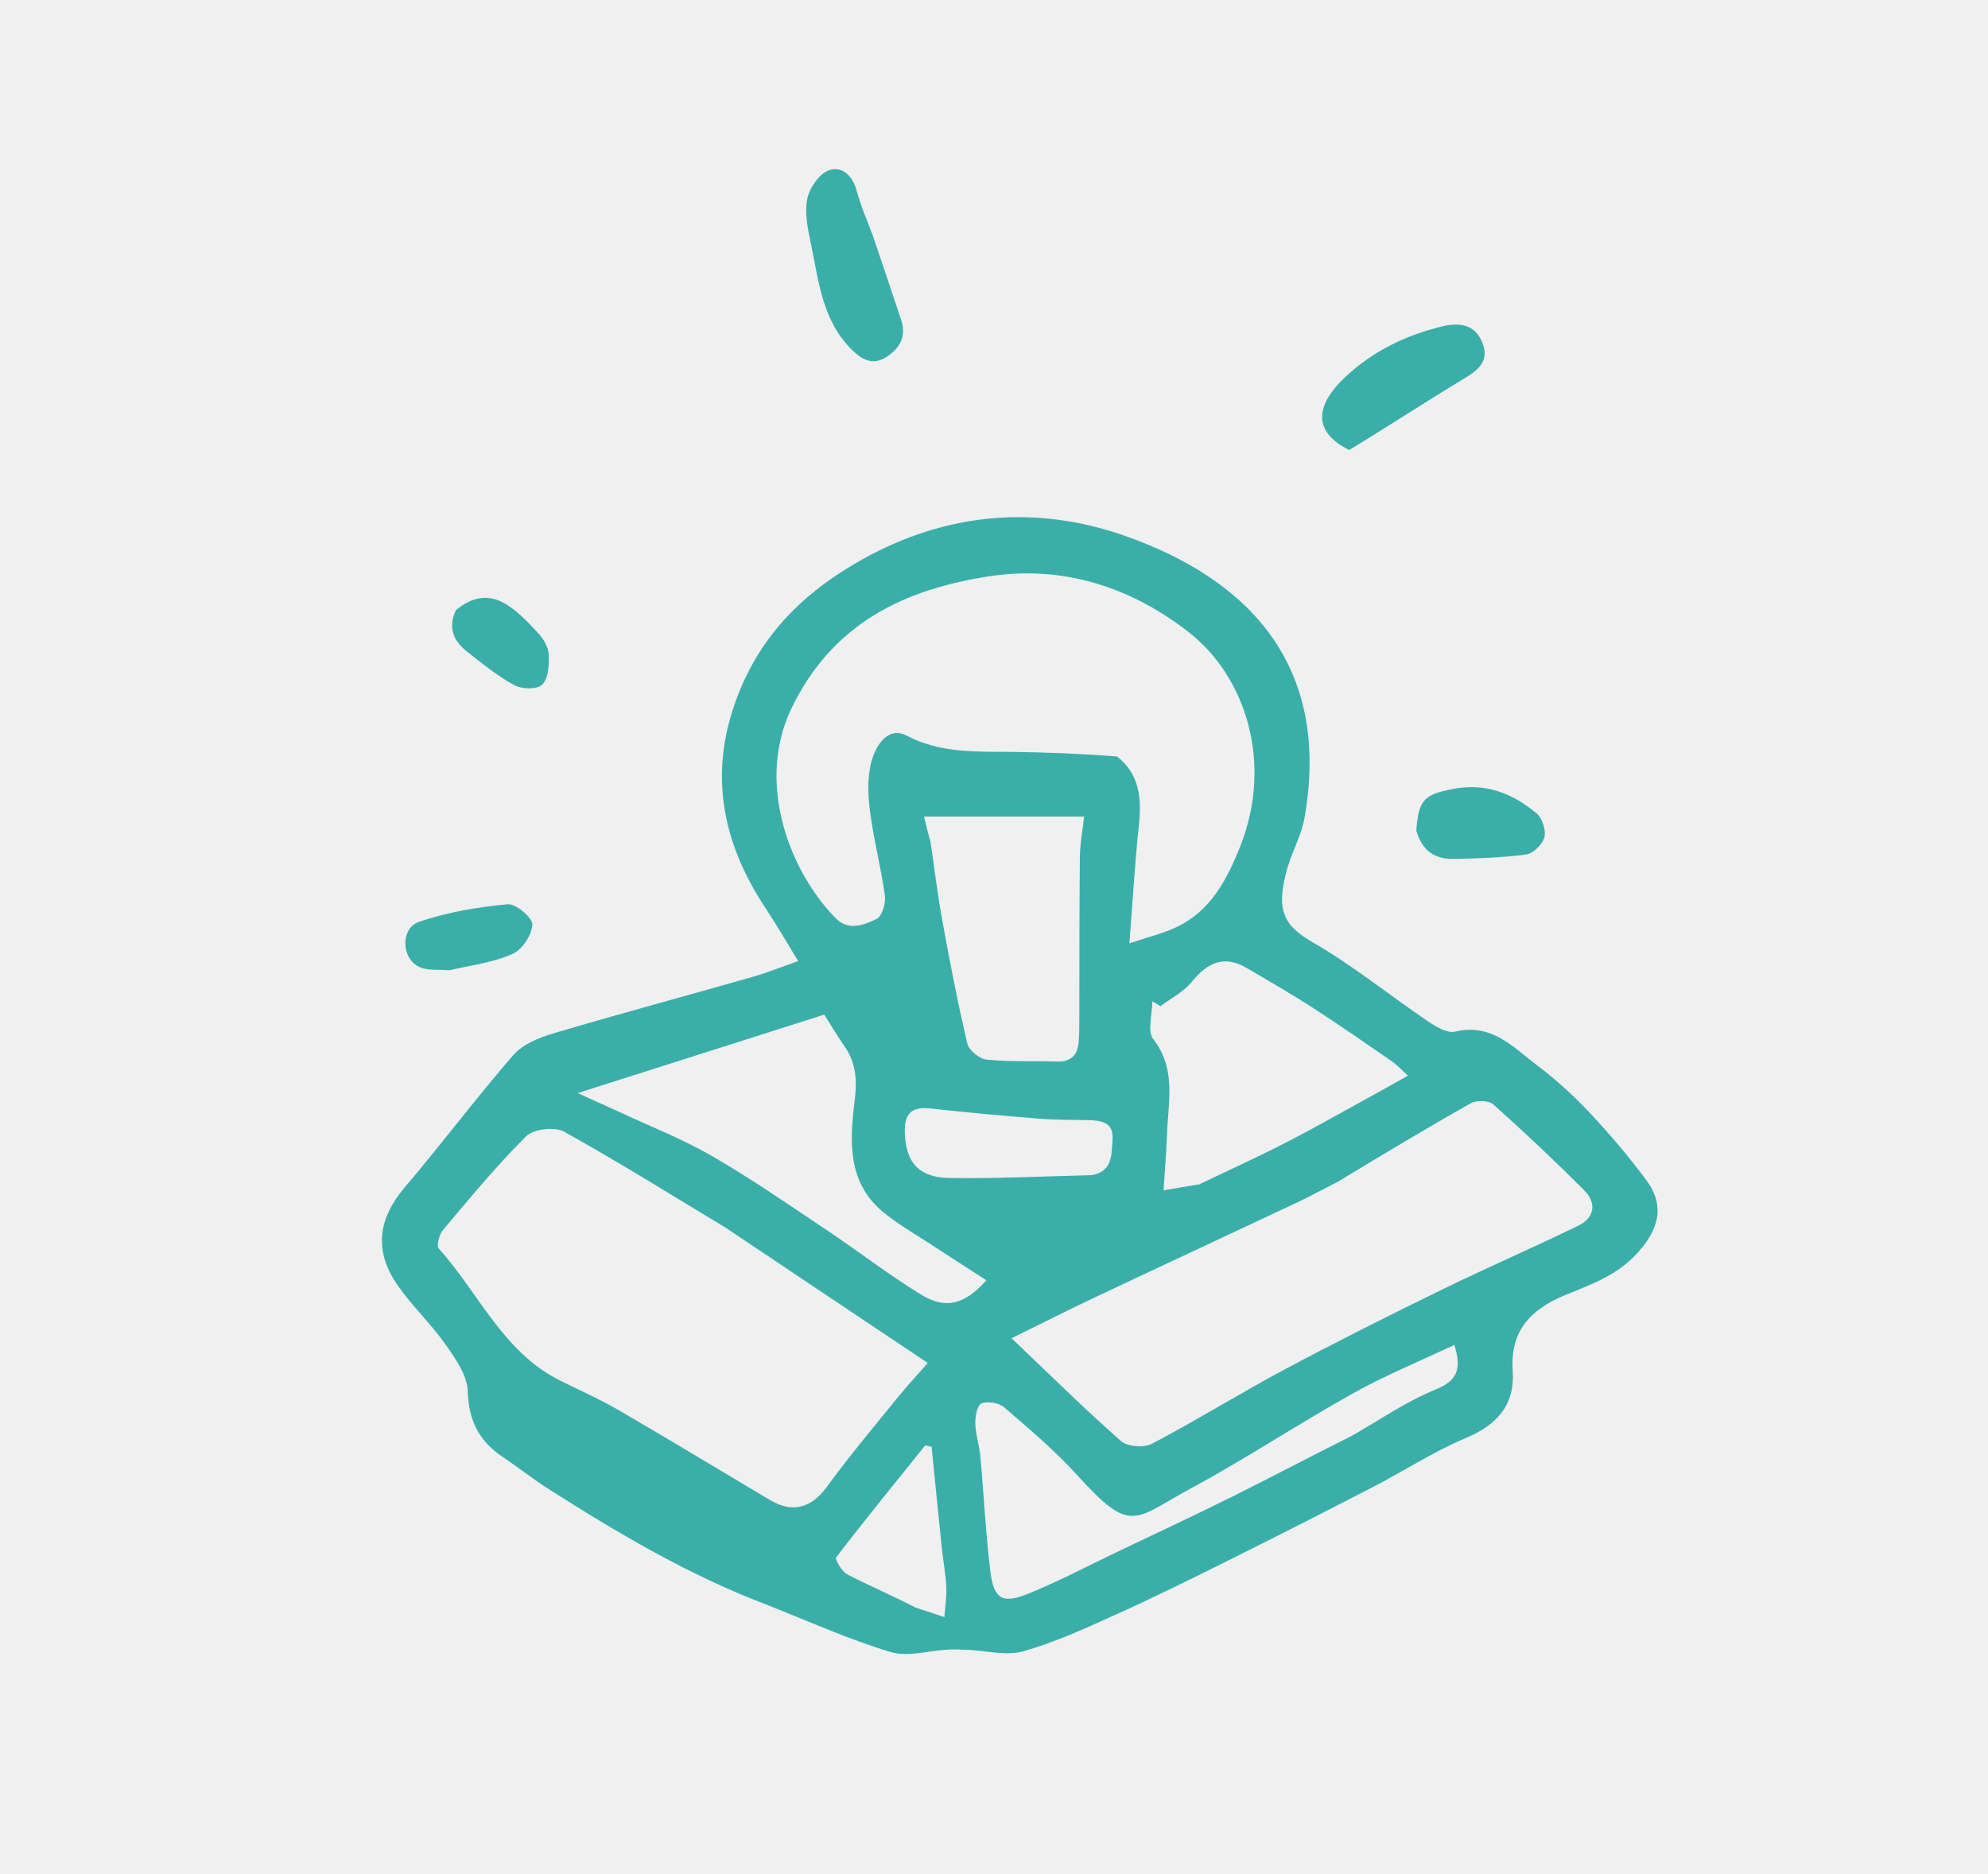
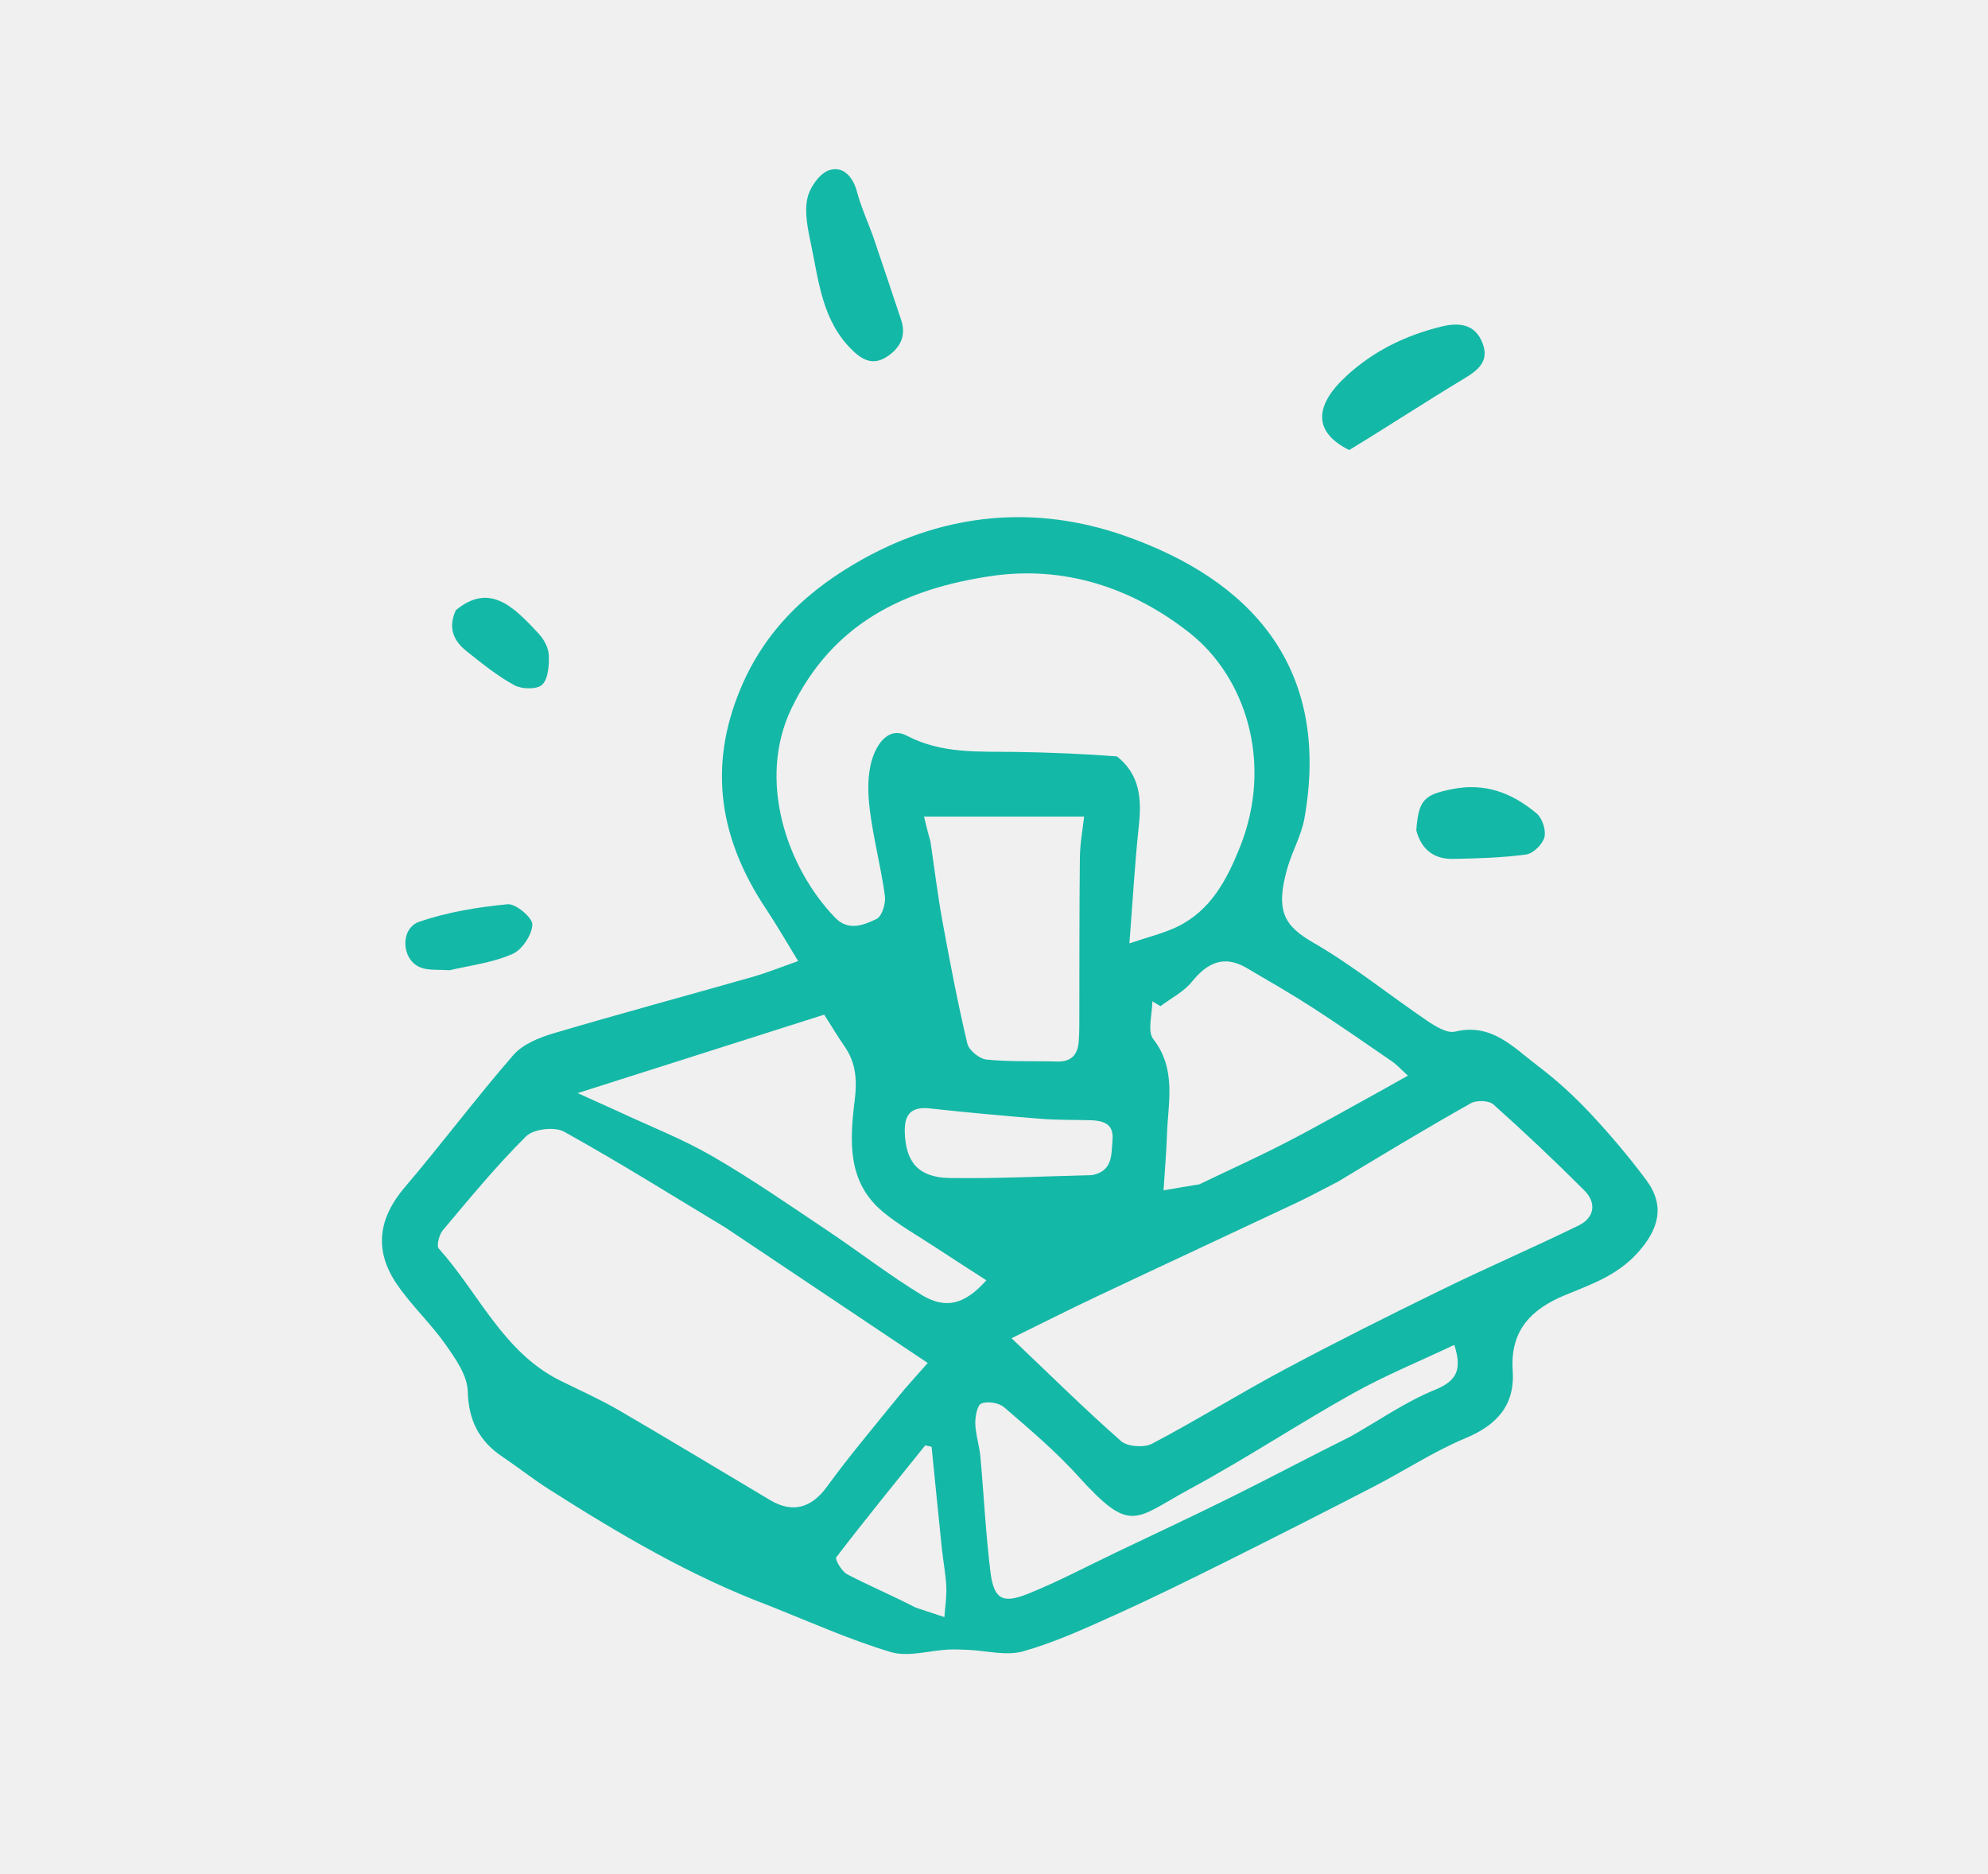
<svg xmlns="http://www.w3.org/2000/svg" width="157" height="148" viewBox="0 0 157 148" fill="none">
  <g clip-path="url(#clip0_21_671)">
-     <path d="M60.67 126.798C54.419 124.437 48.831 121.115 43.337 117.621C42.086 116.825 40.92 115.896 39.688 115.069C37.841 113.828 37.004 112.215 36.94 109.891C36.906 108.632 35.965 107.302 35.178 106.185C34.01 104.525 32.49 103.114 31.347 101.44C29.502 98.738 29.893 96.213 31.962 93.784C34.885 90.353 37.588 86.732 40.543 83.332C41.286 82.477 42.576 81.957 43.713 81.62C48.933 80.072 54.192 78.657 59.428 77.163C60.596 76.829 61.727 76.369 63.034 75.911C62.095 74.381 61.343 73.064 60.504 71.804C56.881 66.361 55.869 60.688 58.464 54.443C60.433 49.707 63.852 46.542 68.189 44.135C74.784 40.475 81.835 39.886 88.755 42.295C98.717 45.764 105.137 52.649 103.02 64.622C102.784 65.954 102.071 67.193 101.688 68.507C100.672 71.99 101.453 73.148 103.709 74.451C106.857 76.269 109.712 78.595 112.733 80.643C113.376 81.079 114.286 81.635 114.915 81.483C117.81 80.782 119.532 82.742 121.444 84.187C122.921 85.302 124.307 86.573 125.575 87.924C127.146 89.598 128.639 91.363 130.01 93.205C131.528 95.245 131.003 97.118 129.297 98.99C127.68 100.765 125.619 101.462 123.57 102.31C120.921 103.407 119.248 105.103 119.464 108.245C119.652 110.97 118.243 112.549 115.74 113.594C113.235 114.64 110.929 116.161 108.504 117.414C104.603 119.431 100.687 121.42 96.756 123.379C93.872 124.816 90.981 126.243 88.044 127.566C85.675 128.632 83.288 129.732 80.801 130.432C79.459 130.81 77.892 130.375 76.426 130.314C75.909 130.293 75.39 130.266 74.874 130.293C73.358 130.373 71.719 130.898 70.352 130.49C67.096 129.517 63.97 128.108 60.67 126.798ZM88.219 59.75C90.004 61.169 90.168 63.064 89.943 65.168C89.626 68.128 89.459 71.104 89.193 74.514C90.72 73.993 91.906 73.716 92.976 73.197C95.604 71.922 96.877 69.519 97.916 66.93C100.575 60.3 98.395 53.482 93.92 49.968C89.377 46.4 84.006 44.64 78.213 45.508C71.46 46.52 65.753 49.206 62.502 55.96C59.784 61.606 62.121 68.51 65.951 72.481C67.006 73.575 68.215 73.07 69.229 72.582C69.656 72.377 69.965 71.348 69.884 70.755C69.57 68.473 68.974 66.229 68.69 63.945C68.525 62.622 68.492 61.164 68.888 59.926C69.234 58.846 70.133 57.335 71.626 58.115C74.388 59.558 77.285 59.345 80.198 59.392C82.784 59.433 85.37 59.526 88.219 59.75ZM57.303 96.969C53.065 94.416 48.869 91.785 44.546 89.387C43.805 88.976 42.136 89.17 41.551 89.751C39.212 92.069 37.111 94.633 34.982 97.157C34.685 97.509 34.452 98.396 34.65 98.616C37.814 102.133 39.732 106.818 44.262 109.058C45.808 109.823 47.39 110.527 48.879 111.392C52.884 113.721 56.846 116.128 60.831 118.493C62.628 119.559 64.108 119.075 65.296 117.443C67.066 115.01 69.014 112.706 70.907 110.364C71.594 109.514 72.343 108.714 73.268 107.657C67.894 104.057 62.715 100.587 57.303 96.969ZM105.696 93.317C104.6 93.878 103.518 94.471 102.405 94.996C97.142 97.476 91.864 99.926 86.603 102.411C84.394 103.455 82.213 104.559 79.886 105.701C82.916 108.583 85.649 111.288 88.53 113.823C89.043 114.274 90.352 114.364 90.985 114.031C94.538 112.161 97.955 110.033 101.498 108.142C105.596 105.955 109.753 103.876 113.926 101.838C117.477 100.103 121.109 98.535 124.661 96.802C125.94 96.178 126.101 95.009 125.113 94.018C122.787 91.688 120.39 89.425 117.936 87.233C117.579 86.915 116.612 86.886 116.16 87.14C112.711 89.081 109.32 91.126 105.696 93.317ZM48.874 87.81C51.34 88.966 53.898 89.96 56.248 91.319C59.341 93.107 62.289 95.155 65.265 97.143C67.78 98.824 70.181 100.687 72.756 102.264C74.683 103.445 76.192 103.038 77.899 101.126C76.478 100.207 75.1 99.327 73.734 98.429C72.388 97.544 70.966 96.746 69.732 95.723C66.901 93.375 67.102 90.108 67.497 86.931C67.693 85.35 67.616 83.977 66.707 82.662C66.118 81.811 65.587 80.919 65.092 80.142C58.673 82.185 52.294 84.216 45.621 86.34C46.824 86.882 47.721 87.286 48.874 87.81ZM94.714 93.546C97.033 92.432 99.38 91.372 101.664 90.19C104.237 88.858 106.755 87.418 109.295 86.023C109.869 85.708 110.437 85.383 111.188 84.961C110.644 84.468 110.323 84.105 109.936 83.838C107.857 82.406 105.784 80.962 103.664 79.593C101.963 78.494 100.205 77.482 98.457 76.458C96.669 75.41 95.352 76.026 94.121 77.552C93.482 78.344 92.483 78.843 91.646 79.474C91.432 79.347 91.219 79.219 91.005 79.092C91.005 80.105 90.59 81.444 91.079 82.074C92.928 84.459 92.246 87.059 92.16 89.626C92.114 91.02 91.992 92.412 91.889 94.021C92.961 93.835 93.683 93.71 94.714 93.546ZM73.486 66.489C73.795 68.579 74.047 70.679 74.426 72.756C75.017 75.991 75.638 79.224 76.392 82.423C76.518 82.956 77.351 83.636 77.913 83.692C79.762 83.879 81.637 83.792 83.501 83.845C84.596 83.877 85.107 83.311 85.189 82.291C85.243 81.607 85.237 80.918 85.239 80.231C85.251 76.058 85.235 71.885 85.282 67.713C85.295 66.631 85.501 65.551 85.616 64.5C81.249 64.5 77.147 64.5 72.976 64.5C73.072 64.908 73.225 65.559 73.486 66.489ZM106.71 113.437C108.902 112.194 111.002 110.723 113.315 109.781C115.076 109.064 115.47 108.166 114.853 106.227C112.137 107.513 109.399 108.633 106.834 110.065C102.517 112.475 98.384 115.221 94.037 117.57C89.574 119.981 89.365 121.264 85.121 116.569C83.347 114.606 81.3 112.882 79.291 111.149C78.88 110.795 77.994 110.661 77.499 110.859C77.171 110.991 77.008 111.899 77.023 112.453C77.047 113.316 77.343 114.167 77.422 115.033C77.701 118.076 77.843 121.136 78.22 124.166C78.482 126.281 79.155 126.697 81.127 125.909C83.53 124.949 85.829 123.724 88.17 122.606C91.243 121.138 94.33 119.699 97.379 118.182C100.423 116.668 103.427 115.073 106.71 113.437ZM86.028 88.479C84.734 88.446 83.436 88.47 82.148 88.366C79.246 88.133 76.346 87.871 73.453 87.552C71.966 87.388 71.41 88.001 71.455 89.445C71.528 91.787 72.526 93.007 74.998 93.046C78.682 93.103 82.37 92.912 86.057 92.825C86.18 92.822 86.307 92.81 86.426 92.778C87.867 92.395 87.763 91.211 87.858 90.082C87.958 88.903 87.39 88.507 86.028 88.479ZM72.304 126.972C73.063 127.224 73.822 127.476 74.582 127.728C74.638 126.925 74.769 126.12 74.733 125.321C74.689 124.33 74.49 123.347 74.387 122.358C74.107 119.665 73.843 116.971 73.572 114.277C73.405 114.239 73.237 114.202 73.069 114.164C70.708 117.098 68.329 120.018 66.04 123.008C65.924 123.159 66.474 124.122 66.901 124.346C68.599 125.233 70.371 125.976 72.304 126.972Z" fill="#3AAFA9" />
-     <path d="M68.932 18.616C69.715 20.933 70.454 23.111 71.175 25.295C71.594 26.564 71.055 27.521 70.034 28.18C69.085 28.794 68.284 28.578 67.401 27.745C64.924 25.41 64.674 22.245 64.035 19.225C63.791 18.073 63.529 16.818 63.753 15.706C63.926 14.844 64.698 13.72 65.461 13.452C66.537 13.073 67.357 13.917 67.68 15.145C67.979 16.284 68.472 17.371 68.932 18.616Z" fill="#3AAFA9" />
-     <path d="M106.552 35.546C103.745 34.155 103.738 32.09 106.324 29.703C108.478 27.714 111.006 26.491 113.812 25.799C115.196 25.457 116.491 25.562 117.083 27.108C117.622 28.514 116.765 29.219 115.629 29.903C112.61 31.718 109.664 33.656 106.552 35.546Z" fill="#3AAFA9" />
-     <path d="M111.852 65.598C112.016 63.123 112.535 62.765 114.664 62.333C117.295 61.799 119.434 62.643 121.35 64.246C121.798 64.62 122.111 65.574 121.969 66.126C121.823 66.688 121.085 67.415 120.527 67.492C118.634 67.751 116.707 67.802 114.791 67.842C113.346 67.873 112.293 67.214 111.852 65.598Z" fill="#3AAFA9" />
-     <path d="M35.492 76.637C34.592 76.571 33.782 76.67 33.139 76.387C31.684 75.748 31.593 73.321 33.118 72.801C35.349 72.041 37.739 71.648 40.092 71.422C40.73 71.361 42.062 72.487 42.041 73.029C42.011 73.846 41.24 75.007 40.483 75.346C38.983 76.018 37.279 76.228 35.492 76.637Z" fill="#3AAFA9" />
-     <path d="M35.999 48.198C38.645 46.015 40.517 47.85 42.582 50.099C42.982 50.536 43.325 51.203 43.343 51.775C43.367 52.565 43.298 53.618 42.816 54.083C42.413 54.47 41.211 54.444 40.621 54.122C39.278 53.389 38.061 52.403 36.854 51.441C35.858 50.648 35.341 49.627 35.999 48.198Z" fill="#3AAFA9" />
+     <path d="M60.67 126.798C54.419 124.437 48.831 121.115 43.337 117.621C42.086 116.825 40.92 115.896 39.688 115.069C37.841 113.828 37.004 112.215 36.94 109.891C36.906 108.632 35.965 107.302 35.178 106.185C34.01 104.525 32.49 103.114 31.347 101.44C29.502 98.738 29.893 96.213 31.962 93.784C34.885 90.353 37.588 86.732 40.543 83.332C41.286 82.477 42.576 81.957 43.713 81.62C48.933 80.072 54.192 78.657 59.428 77.163C60.596 76.829 61.727 76.369 63.034 75.911C62.095 74.381 61.343 73.064 60.504 71.804C56.881 66.361 55.869 60.688 58.464 54.443C60.433 49.707 63.852 46.542 68.189 44.135C74.784 40.475 81.835 39.886 88.755 42.295C98.717 45.764 105.137 52.649 103.02 64.622C102.784 65.954 102.071 67.193 101.688 68.507C100.672 71.99 101.453 73.148 103.709 74.451C106.857 76.269 109.712 78.595 112.733 80.643C113.376 81.079 114.286 81.635 114.915 81.483C117.81 80.782 119.532 82.742 121.444 84.187C122.921 85.302 124.307 86.573 125.575 87.924C127.146 89.598 128.639 91.363 130.01 93.205C131.528 95.245 131.003 97.118 129.297 98.99C127.68 100.765 125.619 101.462 123.57 102.31C120.921 103.407 119.248 105.103 119.464 108.245C119.652 110.97 118.243 112.549 115.74 113.594C113.235 114.64 110.929 116.161 108.504 117.414C104.603 119.431 100.687 121.42 96.756 123.379C93.872 124.816 90.981 126.243 88.044 127.566C85.675 128.632 83.288 129.732 80.801 130.432C79.459 130.81 77.892 130.375 76.426 130.314C75.909 130.293 75.39 130.266 74.874 130.293C73.358 130.373 71.719 130.898 70.352 130.49C67.096 129.517 63.97 128.108 60.67 126.798ZM88.219 59.75C90.004 61.169 90.168 63.064 89.943 65.168C89.626 68.128 89.459 71.104 89.193 74.514C90.72 73.993 91.906 73.716 92.976 73.197C95.604 71.922 96.877 69.519 97.916 66.93C100.575 60.3 98.395 53.482 93.92 49.968C89.377 46.4 84.006 44.64 78.213 45.508C71.46 46.52 65.753 49.206 62.502 55.96C59.784 61.606 62.121 68.51 65.951 72.481C67.006 73.575 68.215 73.07 69.229 72.582C69.656 72.377 69.965 71.348 69.884 70.755C69.57 68.473 68.974 66.229 68.69 63.945C68.525 62.622 68.492 61.164 68.888 59.926C69.234 58.846 70.133 57.335 71.626 58.115C74.388 59.558 77.285 59.345 80.198 59.392C82.784 59.433 85.37 59.526 88.219 59.75ZM57.303 96.969C53.065 94.416 48.869 91.785 44.546 89.387C43.805 88.976 42.136 89.17 41.551 89.751C39.212 92.069 37.111 94.633 34.982 97.157C34.685 97.509 34.452 98.396 34.65 98.616C37.814 102.133 39.732 106.818 44.262 109.058C45.808 109.823 47.39 110.527 48.879 111.392C52.884 113.721 56.846 116.128 60.831 118.493C62.628 119.559 64.108 119.075 65.296 117.443C67.066 115.01 69.014 112.706 70.907 110.364C71.594 109.514 72.343 108.714 73.268 107.657C67.894 104.057 62.715 100.587 57.303 96.969ZM105.696 93.317C104.6 93.878 103.518 94.471 102.405 94.996C97.142 97.476 91.864 99.926 86.603 102.411C84.394 103.455 82.213 104.559 79.886 105.701C82.916 108.583 85.649 111.288 88.53 113.823C89.043 114.274 90.352 114.364 90.985 114.031C94.538 112.161 97.955 110.033 101.498 108.142C105.596 105.955 109.753 103.876 113.926 101.838C117.477 100.103 121.109 98.535 124.661 96.802C125.94 96.178 126.101 95.009 125.113 94.018C122.787 91.688 120.39 89.425 117.936 87.233C117.579 86.915 116.612 86.886 116.16 87.14C112.711 89.081 109.32 91.126 105.696 93.317ZM48.874 87.81C51.34 88.966 53.898 89.96 56.248 91.319C59.341 93.107 62.289 95.155 65.265 97.143C67.78 98.824 70.181 100.687 72.756 102.264C74.683 103.445 76.192 103.038 77.899 101.126C76.478 100.207 75.1 99.327 73.734 98.429C72.388 97.544 70.966 96.746 69.732 95.723C66.901 93.375 67.102 90.108 67.497 86.931C67.693 85.35 67.616 83.977 66.707 82.662C66.118 81.811 65.587 80.919 65.092 80.142C58.673 82.185 52.294 84.216 45.621 86.34C46.824 86.882 47.721 87.286 48.874 87.81ZM94.714 93.546C97.033 92.432 99.38 91.372 101.664 90.19C104.237 88.858 106.755 87.418 109.295 86.023C109.869 85.708 110.437 85.383 111.188 84.961C110.644 84.468 110.323 84.105 109.936 83.838C107.857 82.406 105.784 80.962 103.664 79.593C101.963 78.494 100.205 77.482 98.457 76.458C96.669 75.41 95.352 76.026 94.121 77.552C93.482 78.344 92.483 78.843 91.646 79.474C91.432 79.347 91.219 79.219 91.005 79.092C91.005 80.105 90.59 81.444 91.079 82.074C92.928 84.459 92.246 87.059 92.16 89.626C92.114 91.02 91.992 92.412 91.889 94.021C92.961 93.835 93.683 93.71 94.714 93.546ZM73.486 66.489C73.795 68.579 74.047 70.679 74.426 72.756C75.017 75.991 75.638 79.224 76.392 82.423C76.518 82.956 77.351 83.636 77.913 83.692C79.762 83.879 81.637 83.792 83.501 83.845C84.596 83.877 85.107 83.311 85.189 82.291C85.243 81.607 85.237 80.918 85.239 80.231C85.251 76.058 85.235 71.885 85.282 67.713C85.295 66.631 85.501 65.551 85.616 64.5C81.249 64.5 77.147 64.5 72.976 64.5C73.072 64.908 73.225 65.559 73.486 66.489ZM106.71 113.437C108.902 112.194 111.002 110.723 113.315 109.781C115.076 109.064 115.47 108.166 114.853 106.227C112.137 107.513 109.399 108.633 106.834 110.065C102.517 112.475 98.384 115.221 94.037 117.57C89.574 119.981 89.365 121.264 85.121 116.569C83.347 114.606 81.3 112.882 79.291 111.149C78.88 110.795 77.994 110.661 77.499 110.859C77.171 110.991 77.008 111.899 77.023 112.453C77.047 113.316 77.343 114.167 77.422 115.033C77.701 118.076 77.843 121.136 78.22 124.166C78.482 126.281 79.155 126.697 81.127 125.909C83.53 124.949 85.829 123.724 88.17 122.606C91.243 121.138 94.33 119.699 97.379 118.182C100.423 116.668 103.427 115.073 106.71 113.437ZM86.028 88.479C84.734 88.446 83.436 88.47 82.148 88.366C79.246 88.133 76.346 87.871 73.453 87.552C71.966 87.388 71.41 88.001 71.455 89.445C71.528 91.787 72.526 93.007 74.998 93.046C78.682 93.103 82.37 92.912 86.057 92.825C86.18 92.822 86.307 92.81 86.426 92.778C87.867 92.395 87.763 91.211 87.858 90.082C87.958 88.903 87.39 88.507 86.028 88.479ZM72.304 126.972C73.063 127.224 73.822 127.476 74.582 127.728C74.638 126.925 74.769 126.12 74.733 125.321C74.689 124.33 74.49 123.347 74.387 122.358C74.107 119.665 73.843 116.971 73.572 114.277C73.405 114.239 73.237 114.202 73.069 114.164C70.708 117.098 68.329 120.018 66.04 123.008C65.924 123.159 66.474 124.122 66.901 124.346C68.599 125.233 70.371 125.976 72.304 126.972Z" fill="#14b8a6" />
+     <path d="M68.932 18.616C69.715 20.933 70.454 23.111 71.175 25.295C71.594 26.564 71.055 27.521 70.034 28.18C69.085 28.794 68.284 28.578 67.401 27.745C64.924 25.41 64.674 22.245 64.035 19.225C63.791 18.073 63.529 16.818 63.753 15.706C63.926 14.844 64.698 13.72 65.461 13.452C66.537 13.073 67.357 13.917 67.68 15.145C67.979 16.284 68.472 17.371 68.932 18.616Z" fill="#14b8a6" />
+     <path d="M106.552 35.546C103.745 34.155 103.738 32.09 106.324 29.703C108.478 27.714 111.006 26.491 113.812 25.799C115.196 25.457 116.491 25.562 117.083 27.108C117.622 28.514 116.765 29.219 115.629 29.903C112.61 31.718 109.664 33.656 106.552 35.546Z" fill="#14b8a6" />
+     <path d="M111.852 65.598C112.016 63.123 112.535 62.765 114.664 62.333C117.295 61.799 119.434 62.643 121.35 64.246C121.798 64.62 122.111 65.574 121.969 66.126C121.823 66.688 121.085 67.415 120.527 67.492C118.634 67.751 116.707 67.802 114.791 67.842C113.346 67.873 112.293 67.214 111.852 65.598Z" fill="#14b8a6" />
+     <path d="M35.492 76.637C34.592 76.571 33.782 76.67 33.139 76.387C31.684 75.748 31.593 73.321 33.118 72.801C35.349 72.041 37.739 71.648 40.092 71.422C40.73 71.361 42.062 72.487 42.041 73.029C42.011 73.846 41.24 75.007 40.483 75.346C38.983 76.018 37.279 76.228 35.492 76.637Z" fill="#14b8a6" />
+     <path d="M35.999 48.198C38.645 46.015 40.517 47.85 42.582 50.099C42.982 50.536 43.325 51.203 43.343 51.775C43.367 52.565 43.298 53.618 42.816 54.083C42.413 54.47 41.211 54.444 40.621 54.122C39.278 53.389 38.061 52.403 36.854 51.441C35.858 50.648 35.341 49.627 35.999 48.198Z" fill="#14b8a6" />
  </g>
  <defs>
    <clipPath id="clip0_21_671">
      <rect width="157" height="148" fill="white" />
    </clipPath>
  </defs>
</svg>
